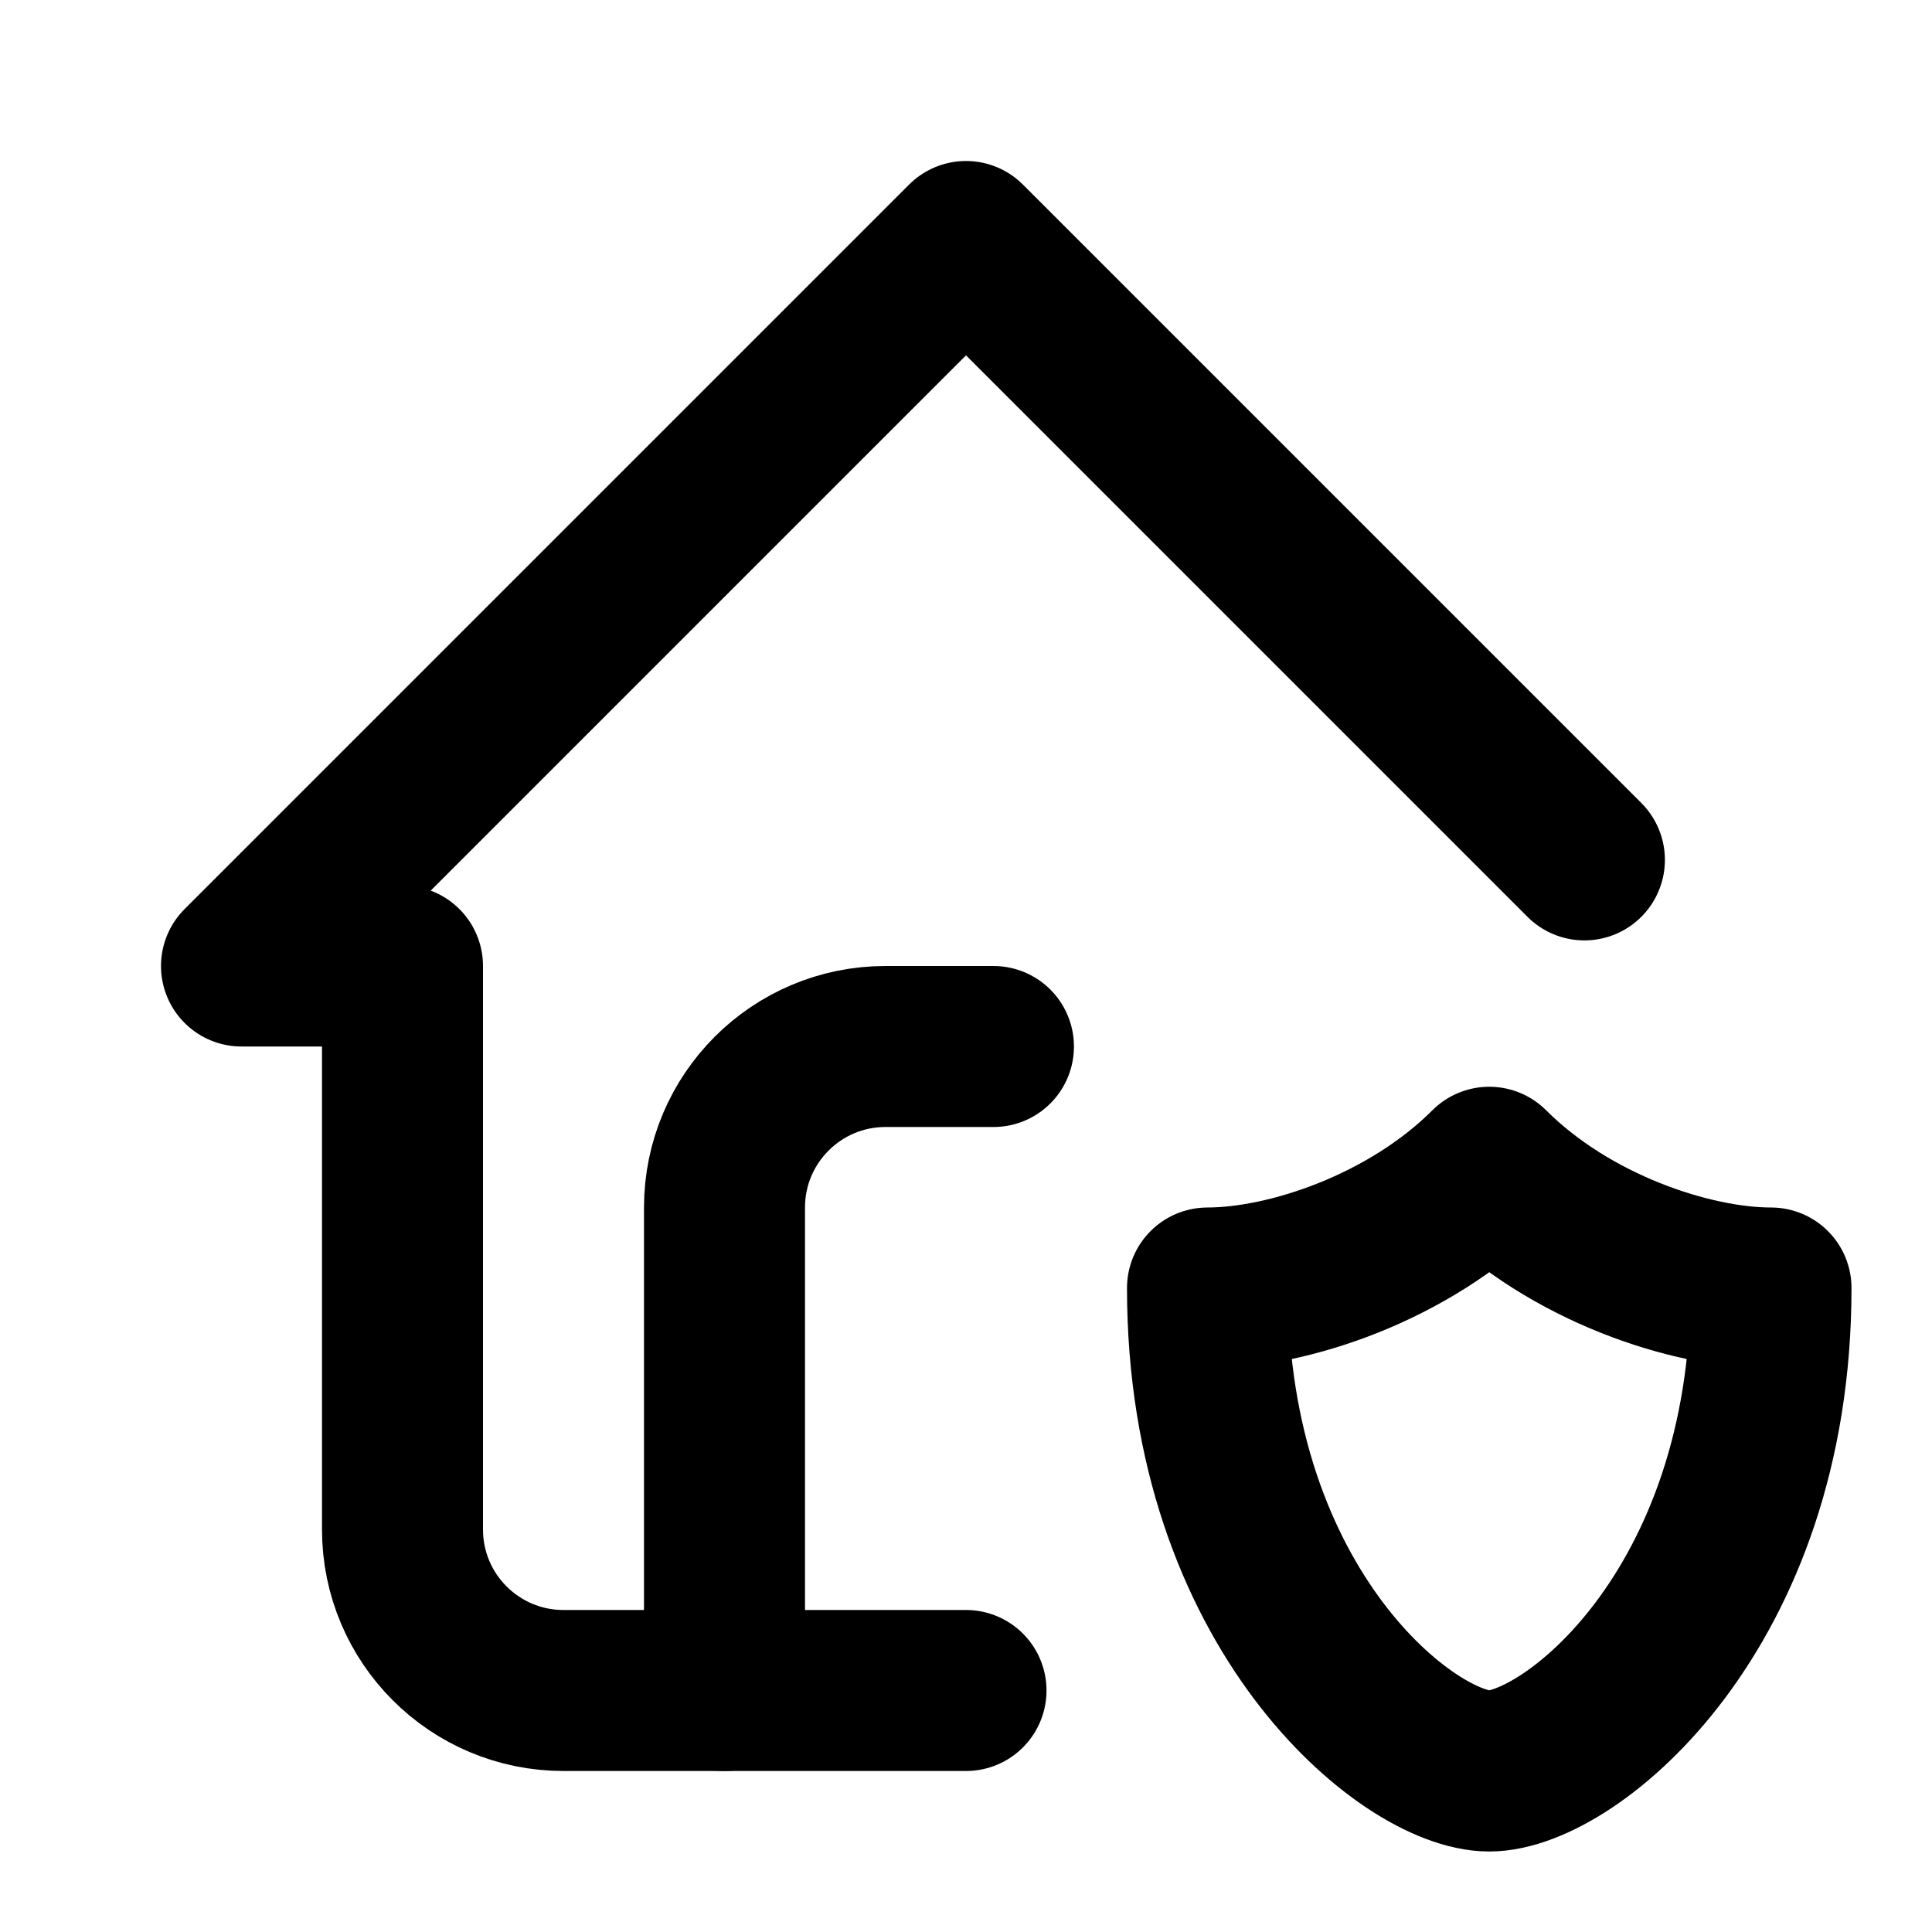
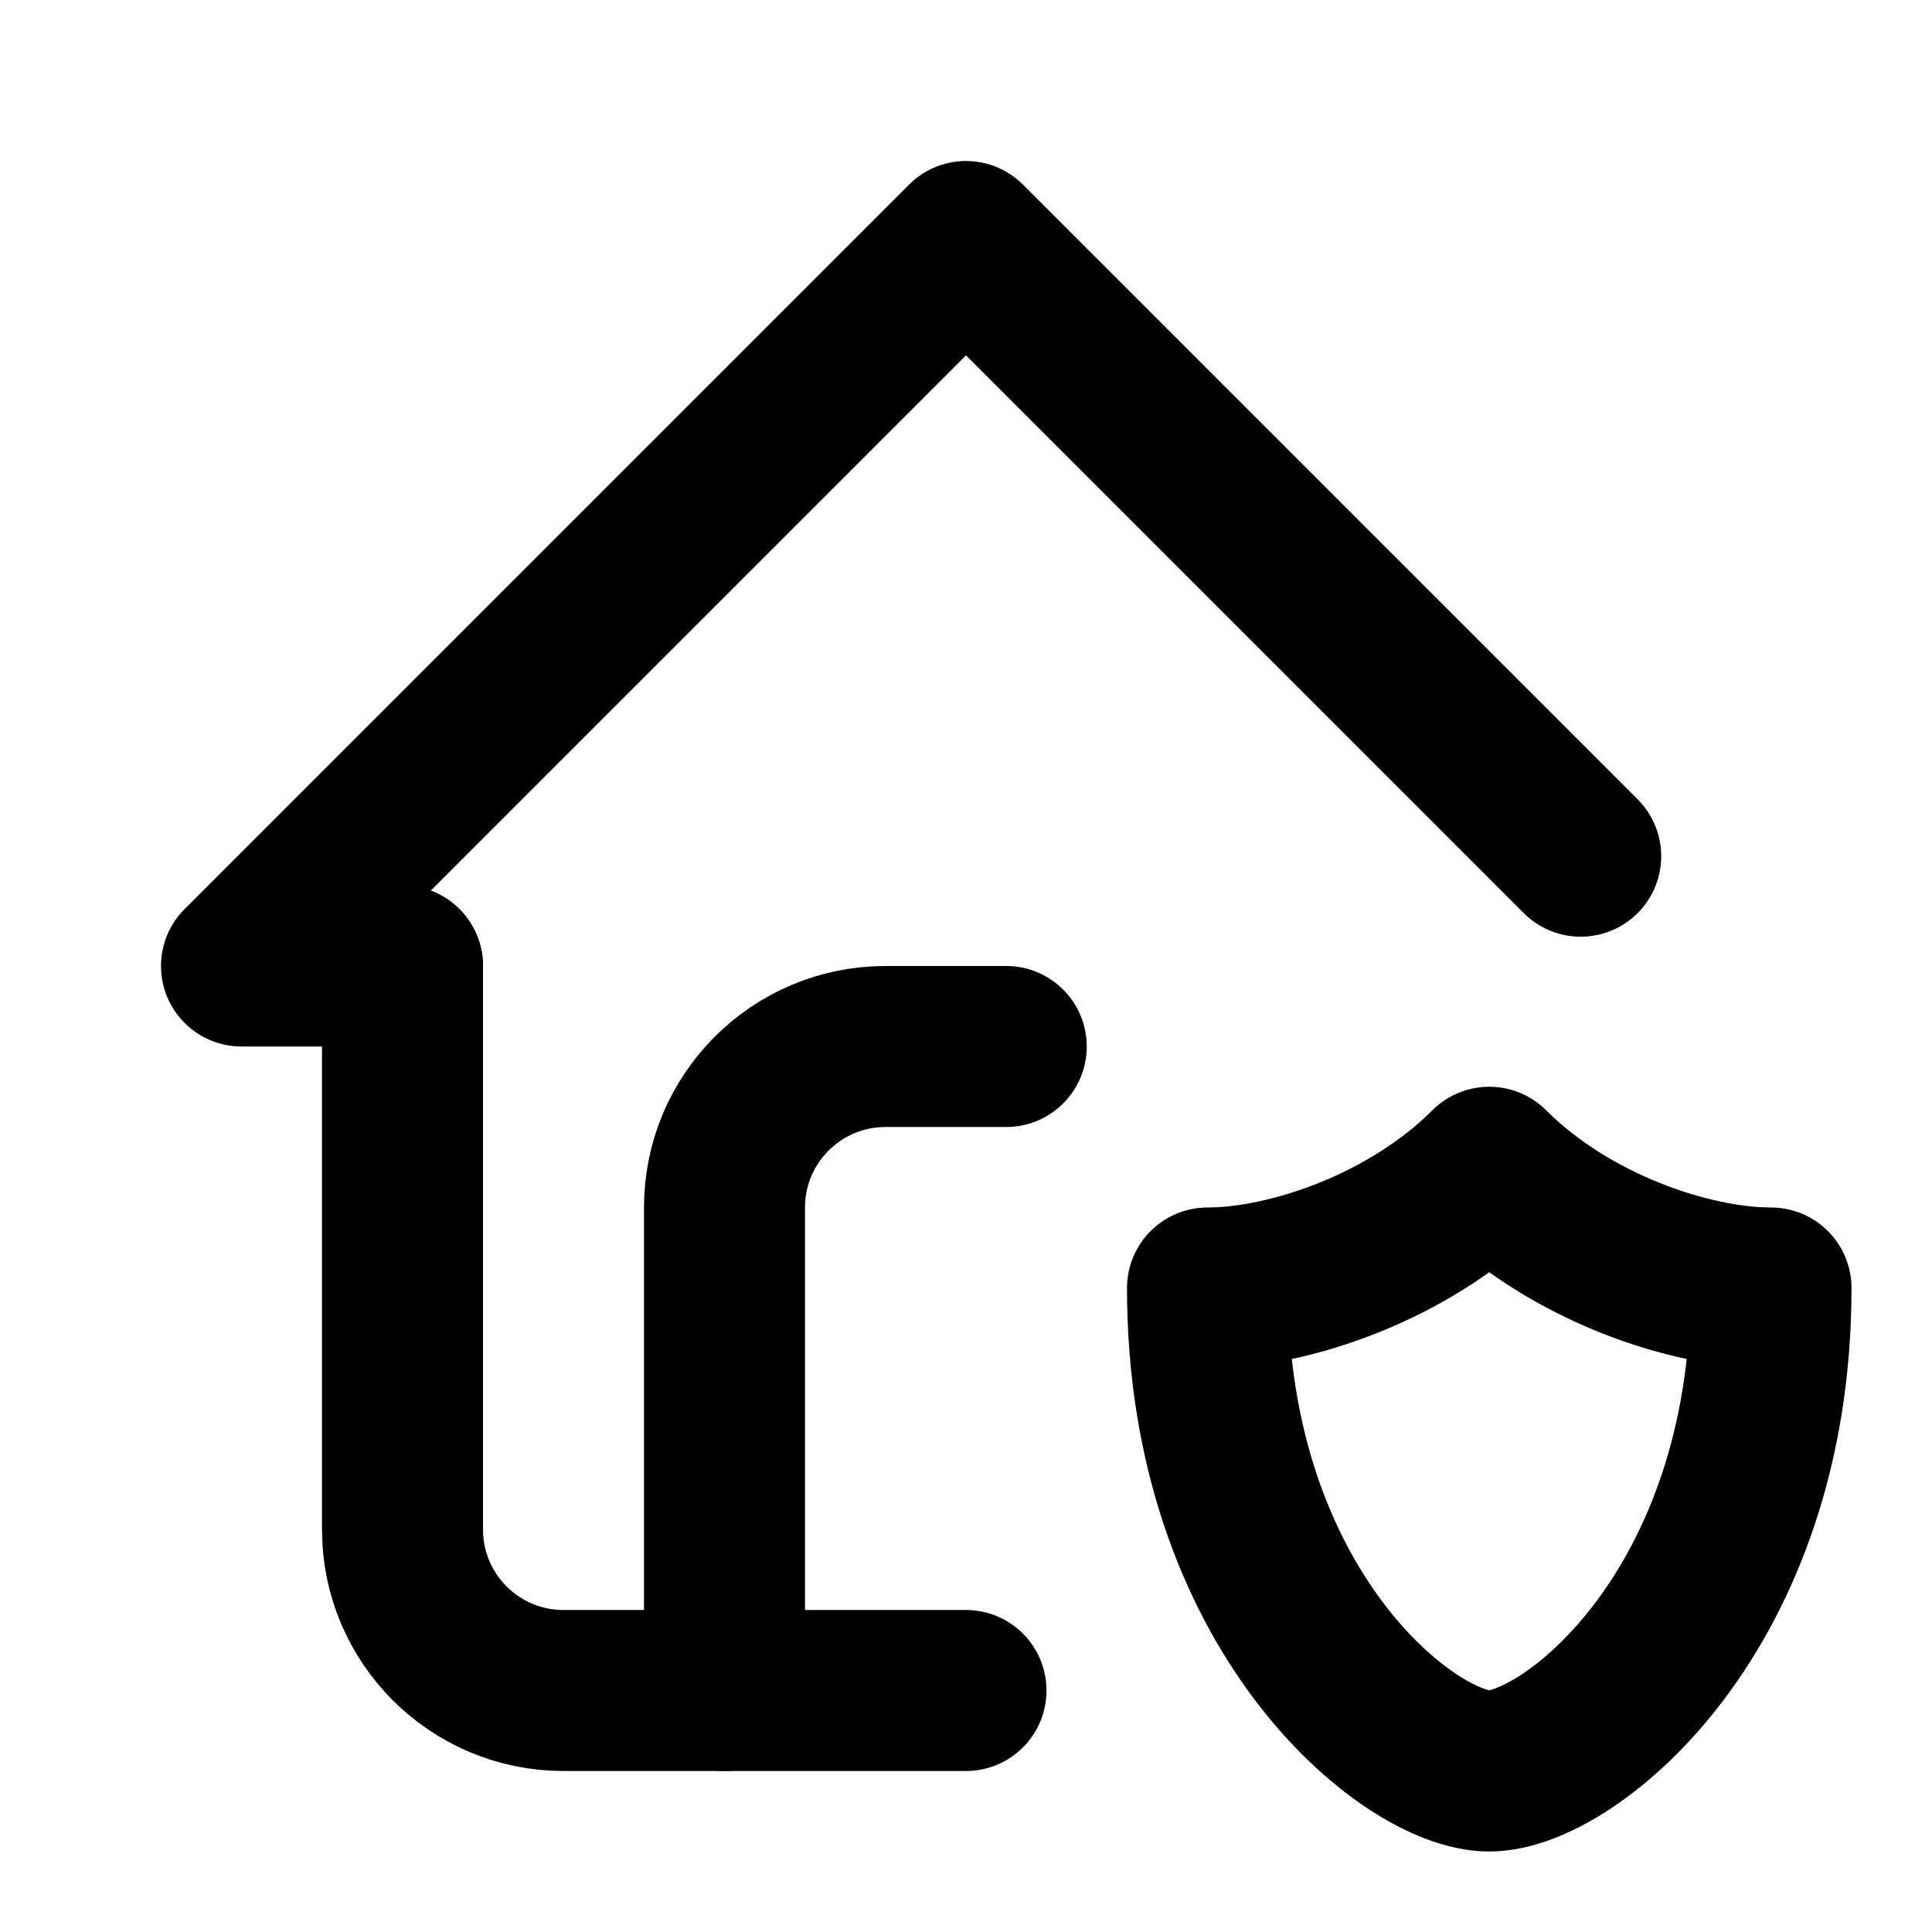
<svg xmlns="http://www.w3.org/2000/svg" width="24" height="24" viewBox="0 0 24 24" fill="none" stroke="currentColor" stroke-width="2" stroke-linecap="round" stroke-linejoin="round">
-   <path d="M9 21v-6a2 2 0 0 1 2 -2h1.341" />
-   <path d="M19.682 10.682l-7.682 -7.682l-9 9h2v7a2 2 0 0 0 2 2h5" />
+   <path d="M5 12h-2l9 -9l7.636 7.636" />
+   <path d="M5 12v7a2 2 0 0 0 2 2h5" />
+   <path d="M9 21v-6a2 2 0 0 1 2 -2h1.5" />
  <path d="M22 16c0 4 -2.5 6 -3.5 6s-3.5 -2 -3.5 -6c1 0 2.5 -.5 3.5 -1.5c1 1 2.5 1.5 3.5 1.5" />
</svg>
